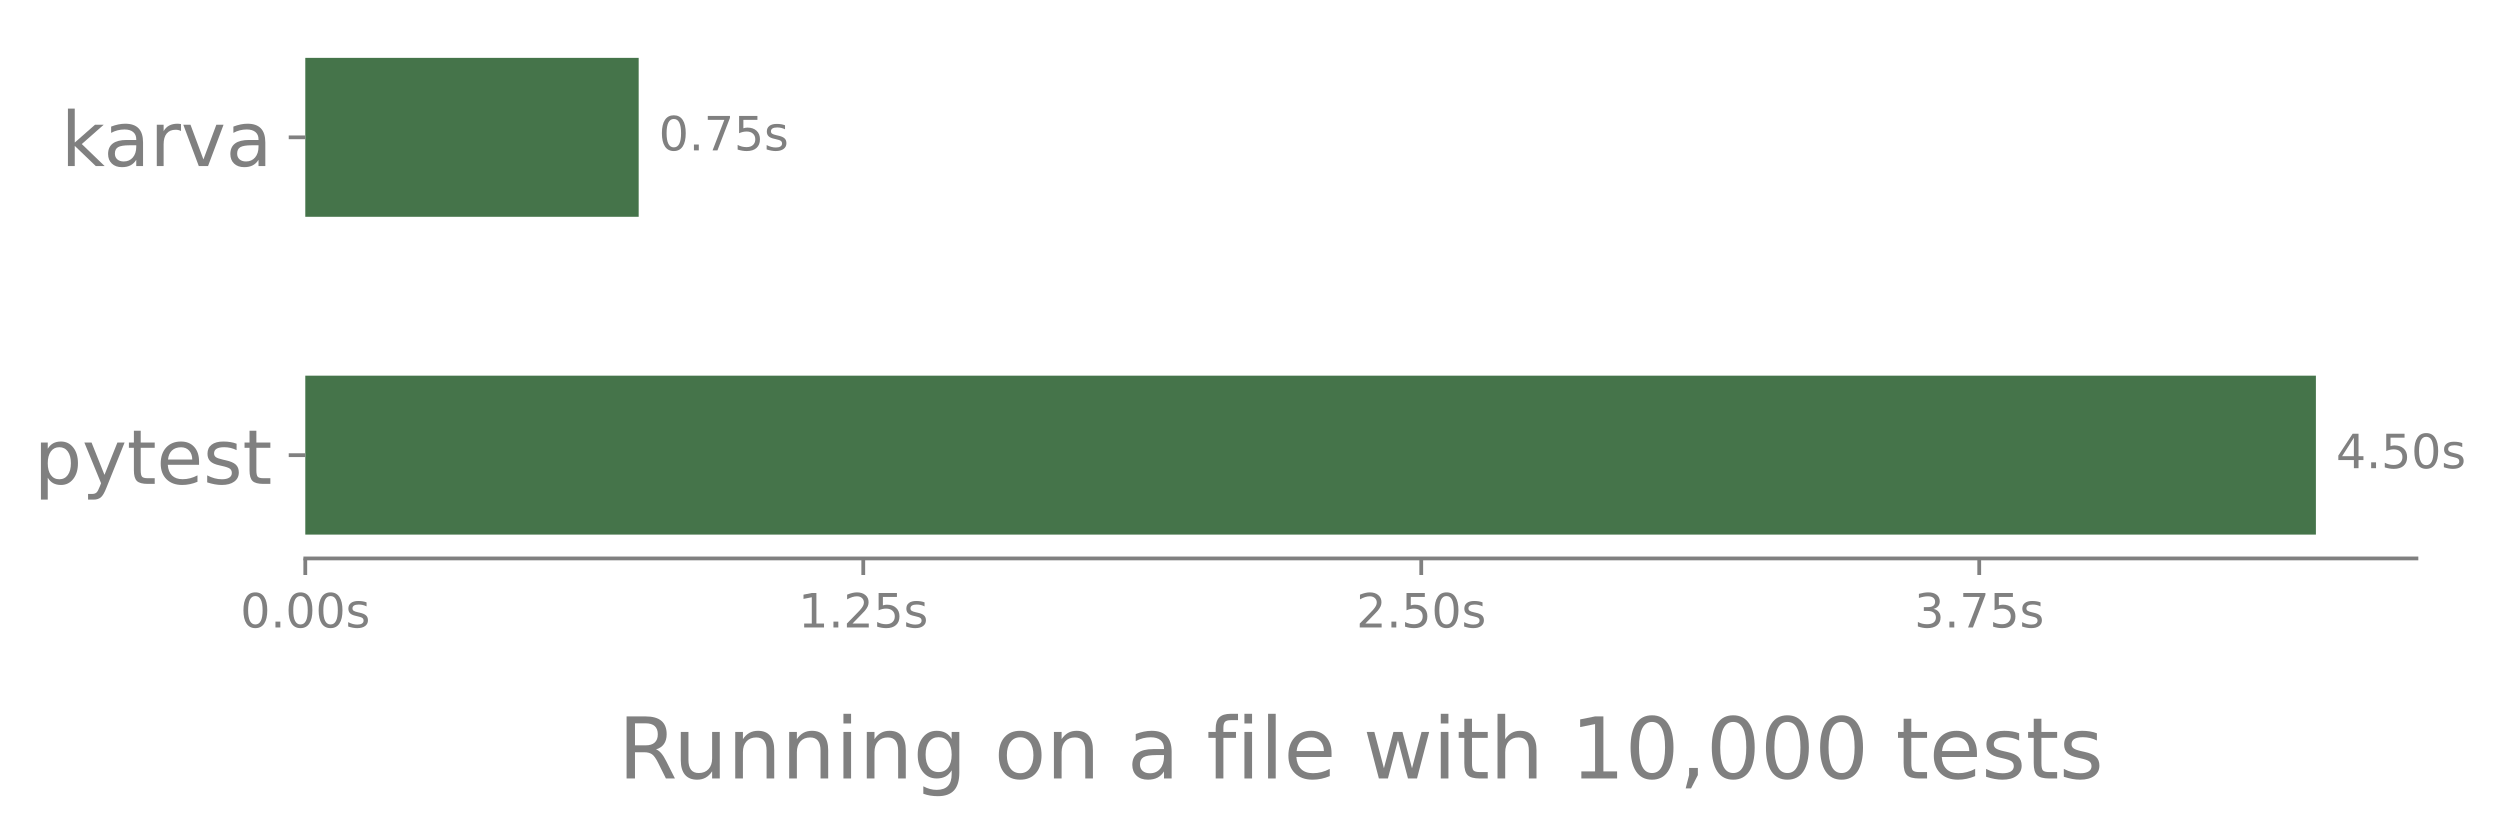
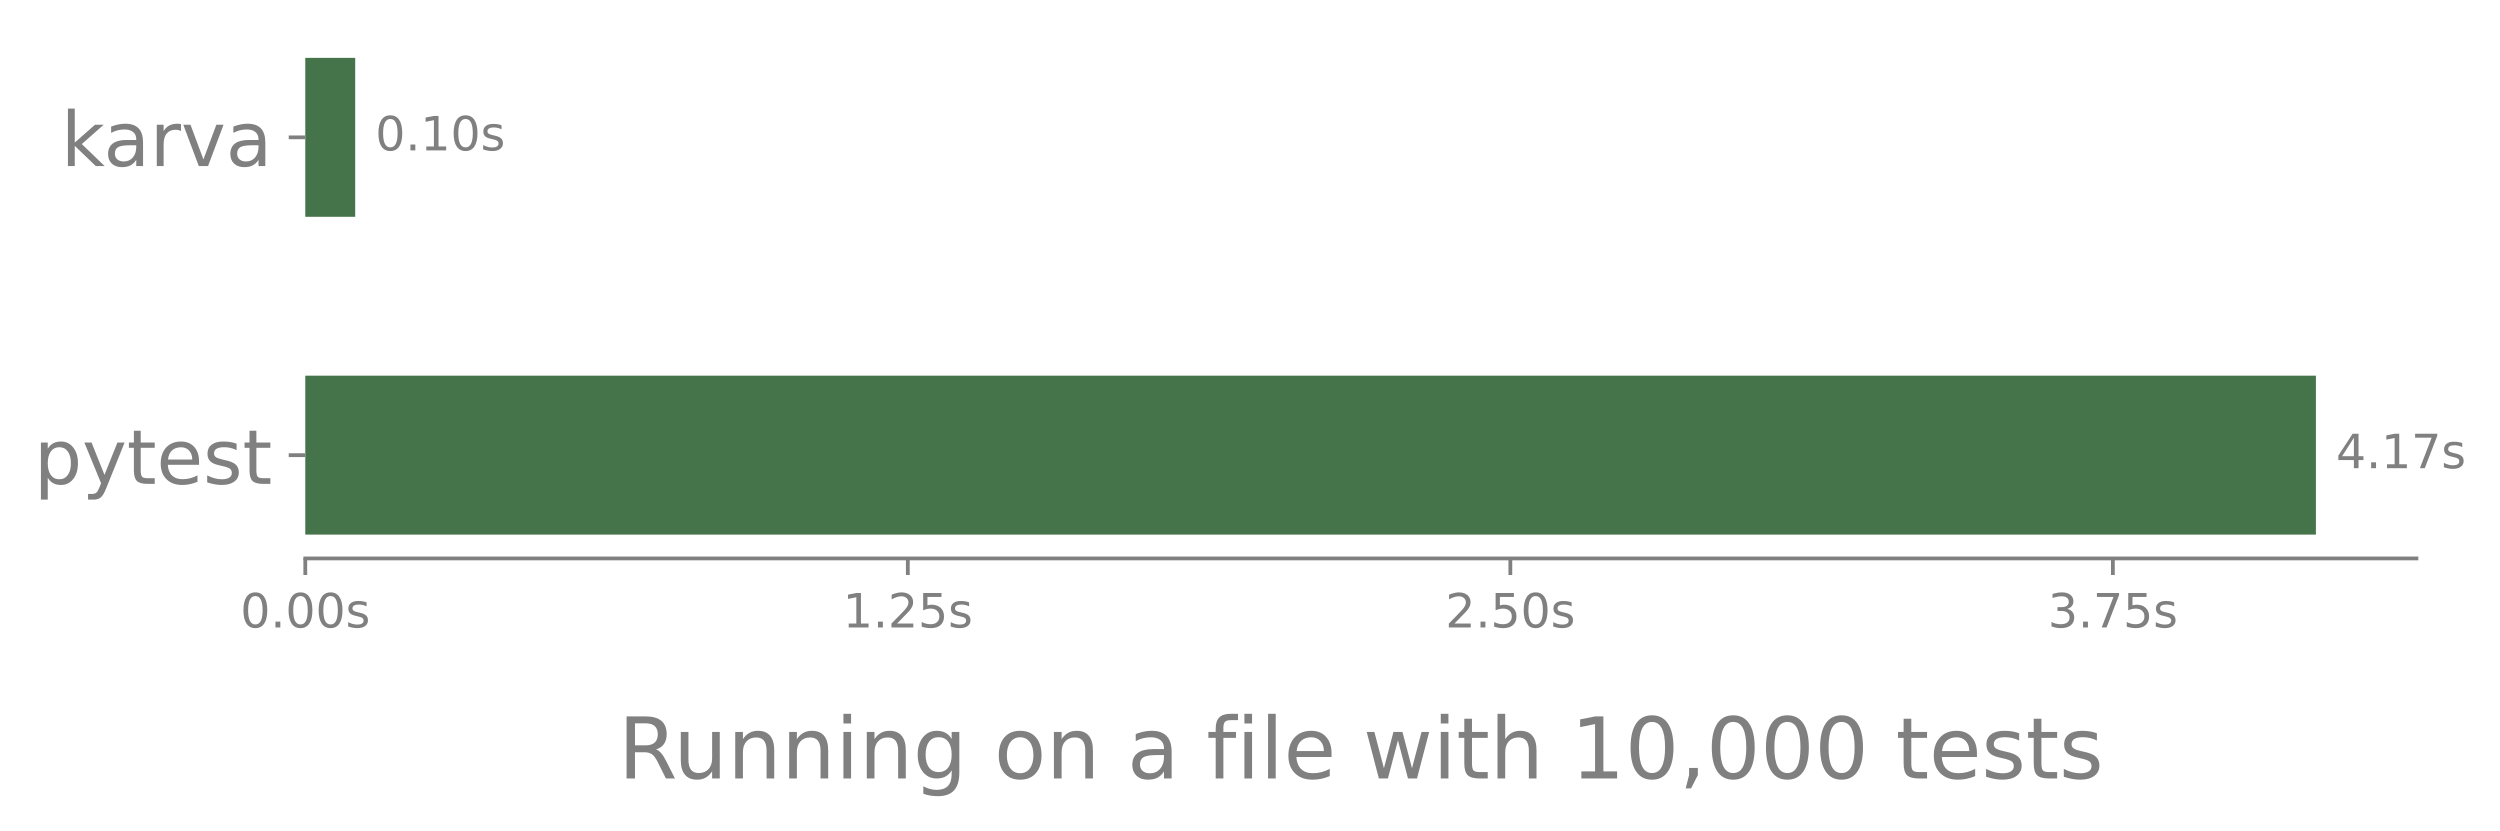
<svg xmlns="http://www.w3.org/2000/svg" xmlns:xlink="http://www.w3.org/1999/xlink" width="528.622pt" height="175.551pt" viewBox="0 0 528.622 175.551" version="1.1">
  <defs>
    <style type="text/css">*{stroke-linejoin: round; stroke-linecap: butt}</style>
  </defs>
  <g id="figure_1">
    <g id="patch_1">
      <path d="M 0 175.551  L 528.622 175.551  L 528.622 0  L 0 0  L 0 175.551  z " style="fill: none" />
    </g>
    <g id="axes_1">
      <g id="patch_2">
        <path d="M 64.552 118.08  L 510.952 118.08  L 510.952 7.2  L 64.552 7.2  L 64.552 118.08  z " style="fill: none" />
      </g>
      <g id="patch_3">
-         <path d="M 64.552 113.04  L 489.695 113.04  L 489.695 79.44  L 64.552 79.44  z " clip-path="url(#p7eb912a090)" style="fill: #45744a" />
+         <path d="M 64.552 113.04  L 489.695 113.04  L 489.695 79.44  L 64.552 79.44  z " clip-path="url(#pdd108790e9)" style="fill: #45744a" />
      </g>
      <g id="patch_4">
-         <path d="M 64.552 45.84  L 135.048 45.84  L 135.048 12.24  L 64.552 12.24  z " clip-path="url(#p7eb912a090)" style="fill: #45744a" />
+         <path d="M 64.552 45.84  L 75.106 45.84  L 75.106 12.24  L 64.552 12.24  z " clip-path="url(#pdd108790e9)" style="fill: #45744a" />
      </g>
      <g id="matplotlib.axis_1">
        <g id="xtick_1">
          <g id="line2d_1">
            <defs>
-               <path id="m47a224fd38" d="M 0 0  L 0 3.5  " style="stroke: #808080; stroke-width: 0.8" />
+               <path id="m097993fe47" d="M 0 0  L 0 3.5  " style="stroke: #808080; stroke-width: 0.8" />
            </defs>
            <g>
-               <use xlink:href="#m47a224fd38" x="64.552" y="118.08" style="fill: #808080; stroke: #808080; stroke-width: 0.8" />
+               <use xlink:href="#m097993fe47" x="64.552" y="118.08" style="fill: #808080; stroke: #808080; stroke-width: 0.8" />
            </g>
          </g>
          <g id="text_1">
            <g style="fill: #808080" transform="translate(50.815 132.6784) scale(0.1 -0.1)">
              <defs>
                <path id="DejaVuSans-30" d="M 2034 4250  Q 1547 4250 1301 3770  Q 1056 3291 1056 2328  Q 1056 1369 1301 889  Q 1547 409 2034 409  Q 2525 409 2770 889  Q 3016 1369 3016 2328  Q 3016 3291 2770 3770  Q 2525 4250 2034 4250  z M 2034 4750  Q 2819 4750 3233 4129  Q 3647 3509 3647 2328  Q 3647 1150 3233 529  Q 2819 -91 2034 -91  Q 1250 -91 836 529  Q 422 1150 422 2328  Q 422 3509 836 4129  Q 1250 4750 2034 4750  z " transform="scale(0.015625)" />
                <path id="DejaVuSans-2e" d="M 684 794  L 1344 794  L 1344 0  L 684 0  L 684 794  z " transform="scale(0.015625)" />
                <path id="DejaVuSans-73" d="M 2834 3397  L 2834 2853  Q 2591 2978 2328 3040  Q 2066 3103 1784 3103  Q 1356 3103 1142 2972  Q 928 2841 928 2578  Q 928 2378 1081 2264  Q 1234 2150 1697 2047  L 1894 2003  Q 2506 1872 2764 1633  Q 3022 1394 3022 966  Q 3022 478 2636 193  Q 2250 -91 1575 -91  Q 1294 -91 989 -36  Q 684 19 347 128  L 347 722  Q 666 556 975 473  Q 1284 391 1588 391  Q 1994 391 2212 530  Q 2431 669 2431 922  Q 2431 1156 2273 1281  Q 2116 1406 1581 1522  L 1381 1569  Q 847 1681 609 1914  Q 372 2147 372 2553  Q 372 3047 722 3315  Q 1072 3584 1716 3584  Q 2034 3584 2315 3537  Q 2597 3491 2834 3397  z " transform="scale(0.015625)" />
              </defs>
              <use xlink:href="#DejaVuSans-30" />
              <use xlink:href="#DejaVuSans-2e" transform="translate(63.62305 0)" />
              <use xlink:href="#DejaVuSans-30" transform="translate(95.41016 0)" />
              <use xlink:href="#DejaVuSans-30" transform="translate(159.0332 0)" />
              <use xlink:href="#DejaVuSans-73" transform="translate(222.6562 0)" />
            </g>
          </g>
        </g>
        <g id="xtick_2">
          <g id="line2d_2">
            <g>
-               <use xlink:href="#m47a224fd38" x="182.537" y="118.08" style="fill: #808080; stroke: #808080; stroke-width: 0.8" />
+               <use xlink:href="#m097993fe47" x="191.957" y="118.08" style="fill: #808080; stroke: #808080; stroke-width: 0.8" />
            </g>
          </g>
          <g id="text_2">
-             <g style="fill: #808080" transform="translate(168.7994 132.6784) scale(0.1 -0.1)">
+             <g style="fill: #808080" transform="translate(178.2193 132.6784) scale(0.1 -0.1)">
              <defs>
                <path id="DejaVuSans-31" d="M 794 531  L 1825 531  L 1825 4091  L 703 3866  L 703 4441  L 1819 4666  L 2450 4666  L 2450 531  L 3481 531  L 3481 0  L 794 0  L 794 531  z " transform="scale(0.015625)" />
                <path id="DejaVuSans-32" d="M 1228 531  L 3431 531  L 3431 0  L 469 0  L 469 531  Q 828 903 1448 1529  Q 2069 2156 2228 2338  Q 2531 2678 2651 2914  Q 2772 3150 2772 3378  Q 2772 3750 2511 3984  Q 2250 4219 1831 4219  Q 1534 4219 1204 4116  Q 875 4013 500 3803  L 500 4441  Q 881 4594 1212 4672  Q 1544 4750 1819 4750  Q 2544 4750 2975 4387  Q 3406 4025 3406 3419  Q 3406 3131 3298 2873  Q 3191 2616 2906 2266  Q 2828 2175 2409 1742  Q 1991 1309 1228 531  z " transform="scale(0.015625)" />
                <path id="DejaVuSans-35" d="M 691 4666  L 3169 4666  L 3169 4134  L 1269 4134  L 1269 2991  Q 1406 3038 1543 3061  Q 1681 3084 1819 3084  Q 2600 3084 3056 2656  Q 3513 2228 3513 1497  Q 3513 744 3044 326  Q 2575 -91 1722 -91  Q 1428 -91 1123 -41  Q 819 9 494 109  L 494 744  Q 775 591 1075 516  Q 1375 441 1709 441  Q 2250 441 2565 725  Q 2881 1009 2881 1497  Q 2881 1984 2565 2268  Q 2250 2553 1709 2553  Q 1456 2553 1204 2497  Q 953 2441 691 2322  L 691 4666  z " transform="scale(0.015625)" />
              </defs>
              <use xlink:href="#DejaVuSans-31" />
              <use xlink:href="#DejaVuSans-2e" transform="translate(63.62305 0)" />
              <use xlink:href="#DejaVuSans-32" transform="translate(95.41016 0)" />
              <use xlink:href="#DejaVuSans-35" transform="translate(159.0332 0)" />
              <use xlink:href="#DejaVuSans-73" transform="translate(222.6562 0)" />
            </g>
          </g>
        </g>
        <g id="xtick_3">
          <g id="line2d_3">
            <g>
-               <use xlink:href="#m47a224fd38" x="300.521" y="118.08" style="fill: #808080; stroke: #808080; stroke-width: 0.8" />
+               <use xlink:href="#m097993fe47" x="319.361" y="118.08" style="fill: #808080; stroke: #808080; stroke-width: 0.8" />
            </g>
          </g>
          <g id="text_3">
-             <g style="fill: #808080" transform="translate(286.7838 132.6784) scale(0.1 -0.1)">
+             <g style="fill: #808080" transform="translate(305.6236 132.6784) scale(0.1 -0.1)">
              <use xlink:href="#DejaVuSans-32" />
              <use xlink:href="#DejaVuSans-2e" transform="translate(63.62305 0)" />
              <use xlink:href="#DejaVuSans-35" transform="translate(95.41016 0)" />
              <use xlink:href="#DejaVuSans-30" transform="translate(159.0332 0)" />
              <use xlink:href="#DejaVuSans-73" transform="translate(222.6562 0)" />
            </g>
          </g>
        </g>
        <g id="xtick_4">
          <g id="line2d_4">
            <g>
-               <use xlink:href="#m47a224fd38" x="418.506" y="118.08" style="fill: #808080; stroke: #808080; stroke-width: 0.8" />
+               <use xlink:href="#m097993fe47" x="446.765" y="118.08" style="fill: #808080; stroke: #808080; stroke-width: 0.8" />
            </g>
          </g>
          <g id="text_4">
-             <g style="fill: #808080" transform="translate(404.7683 132.6784) scale(0.1 -0.1)">
+             <g style="fill: #808080" transform="translate(433.028 132.6784) scale(0.1 -0.1)">
              <defs>
                <path id="DejaVuSans-33" d="M 2597 2516  Q 3050 2419 3304 2112  Q 3559 1806 3559 1356  Q 3559 666 3084 287  Q 2609 -91 1734 -91  Q 1441 -91 1130 -33  Q 819 25 488 141  L 488 750  Q 750 597 1062 519  Q 1375 441 1716 441  Q 2309 441 2620 675  Q 2931 909 2931 1356  Q 2931 1769 2642 2001  Q 2353 2234 1838 2234  L 1294 2234  L 1294 2753  L 1863 2753  Q 2328 2753 2575 2939  Q 2822 3125 2822 3475  Q 2822 3834 2567 4026  Q 2313 4219 1838 4219  Q 1578 4219 1281 4162  Q 984 4106 628 3988  L 628 4550  Q 988 4650 1302 4700  Q 1616 4750 1894 4750  Q 2613 4750 3031 4423  Q 3450 4097 3450 3541  Q 3450 3153 3228 2886  Q 3006 2619 2597 2516  z " transform="scale(0.015625)" />
                <path id="DejaVuSans-37" d="M 525 4666  L 3525 4666  L 3525 4397  L 1831 0  L 1172 0  L 2766 4134  L 525 4134  L 525 4666  z " transform="scale(0.015625)" />
              </defs>
              <use xlink:href="#DejaVuSans-33" />
              <use xlink:href="#DejaVuSans-2e" transform="translate(63.62305 0)" />
              <use xlink:href="#DejaVuSans-37" transform="translate(95.41016 0)" />
              <use xlink:href="#DejaVuSans-35" transform="translate(159.0332 0)" />
              <use xlink:href="#DejaVuSans-73" transform="translate(222.6562 0)" />
            </g>
          </g>
        </g>
      </g>
      <g id="matplotlib.axis_2">
        <g id="ytick_1">
          <g id="line2d_5">
            <defs>
-               <path id="me9d33ffe8a" d="M 0 0  L -3.5 0  " style="stroke: #808080; stroke-width: 0.8" />
+               <path id="md468fc2a10" d="M 0 0  L -3.5 0  " style="stroke: #808080; stroke-width: 0.8" />
            </defs>
            <g>
-               <use xlink:href="#me9d33ffe8a" x="64.552" y="96.24" style="fill: #808080; stroke: #808080; stroke-width: 0.8" />
+               <use xlink:href="#md468fc2a10" x="64.552" y="96.24" style="fill: #808080; stroke: #808080; stroke-width: 0.8" />
            </g>
          </g>
          <g id="text_5">
            <g style="fill: #808080" transform="translate(7.2 102.3187) scale(0.16 -0.16)">
              <defs>
                <path id="DejaVuSans-70" d="M 1159 525  L 1159 -1331  L 581 -1331  L 581 3500  L 1159 3500  L 1159 2969  Q 1341 3281 1617 3432  Q 1894 3584 2278 3584  Q 2916 3584 3314 3078  Q 3713 2572 3713 1747  Q 3713 922 3314 415  Q 2916 -91 2278 -91  Q 1894 -91 1617 61  Q 1341 213 1159 525  z M 3116 1747  Q 3116 2381 2855 2742  Q 2594 3103 2138 3103  Q 1681 3103 1420 2742  Q 1159 2381 1159 1747  Q 1159 1113 1420 752  Q 1681 391 2138 391  Q 2594 391 2855 752  Q 3116 1113 3116 1747  z " transform="scale(0.015625)" />
                <path id="DejaVuSans-79" d="M 2059 -325  Q 1816 -950 1584 -1140  Q 1353 -1331 966 -1331  L 506 -1331  L 506 -850  L 844 -850  Q 1081 -850 1212 -737  Q 1344 -625 1503 -206  L 1606 56  L 191 3500  L 800 3500  L 1894 763  L 2988 3500  L 3597 3500  L 2059 -325  z " transform="scale(0.015625)" />
                <path id="DejaVuSans-74" d="M 1172 4494  L 1172 3500  L 2356 3500  L 2356 3053  L 1172 3053  L 1172 1153  Q 1172 725 1289 603  Q 1406 481 1766 481  L 2356 481  L 2356 0  L 1766 0  Q 1100 0 847 248  Q 594 497 594 1153  L 594 3053  L 172 3053  L 172 3500  L 594 3500  L 594 4494  L 1172 4494  z " transform="scale(0.015625)" />
                <path id="DejaVuSans-65" d="M 3597 1894  L 3597 1613  L 953 1613  Q 991 1019 1311 708  Q 1631 397 2203 397  Q 2534 397 2845 478  Q 3156 559 3463 722  L 3463 178  Q 3153 47 2828 -22  Q 2503 -91 2169 -91  Q 1331 -91 842 396  Q 353 884 353 1716  Q 353 2575 817 3079  Q 1281 3584 2069 3584  Q 2775 3584 3186 3129  Q 3597 2675 3597 1894  z M 3022 2063  Q 3016 2534 2758 2815  Q 2500 3097 2075 3097  Q 1594 3097 1305 2825  Q 1016 2553 972 2059  L 3022 2063  z " transform="scale(0.015625)" />
              </defs>
              <use xlink:href="#DejaVuSans-70" />
              <use xlink:href="#DejaVuSans-79" transform="translate(63.47656 0)" />
              <use xlink:href="#DejaVuSans-74" transform="translate(122.6562 0)" />
              <use xlink:href="#DejaVuSans-65" transform="translate(161.8652 0)" />
              <use xlink:href="#DejaVuSans-73" transform="translate(223.3887 0)" />
              <use xlink:href="#DejaVuSans-74" transform="translate(275.4883 0)" />
            </g>
          </g>
        </g>
        <g id="ytick_2">
          <g id="line2d_6">
            <g>
-               <use xlink:href="#me9d33ffe8a" x="64.552" y="29.04" style="fill: #808080; stroke: #808080; stroke-width: 0.8" />
+               <use xlink:href="#md468fc2a10" x="64.552" y="29.04" style="fill: #808080; stroke: #808080; stroke-width: 0.8" />
            </g>
          </g>
          <g id="text_6">
            <g style="fill: #808080" transform="translate(12.91 35.11875) scale(0.16 -0.16)">
              <defs>
                <path id="DejaVuSans-6b" d="M 581 4863  L 1159 4863  L 1159 1991  L 2875 3500  L 3609 3500  L 1753 1863  L 3688 0  L 2938 0  L 1159 1709  L 1159 0  L 581 0  L 581 4863  z " transform="scale(0.015625)" />
                <path id="DejaVuSans-61" d="M 2194 1759  Q 1497 1759 1228 1600  Q 959 1441 959 1056  Q 959 750 1161 570  Q 1363 391 1709 391  Q 2188 391 2477 730  Q 2766 1069 2766 1631  L 2766 1759  L 2194 1759  z M 3341 1997  L 3341 0  L 2766 0  L 2766 531  Q 2569 213 2275 61  Q 1981 -91 1556 -91  Q 1019 -91 701 211  Q 384 513 384 1019  Q 384 1609 779 1909  Q 1175 2209 1959 2209  L 2766 2209  L 2766 2266  Q 2766 2663 2505 2880  Q 2244 3097 1772 3097  Q 1472 3097 1187 3025  Q 903 2953 641 2809  L 641 3341  Q 956 3463 1253 3523  Q 1550 3584 1831 3584  Q 2591 3584 2966 3190  Q 3341 2797 3341 1997  z " transform="scale(0.015625)" />
                <path id="DejaVuSans-72" d="M 2631 2963  Q 2534 3019 2420 3045  Q 2306 3072 2169 3072  Q 1681 3072 1420 2755  Q 1159 2438 1159 1844  L 1159 0  L 581 0  L 581 3500  L 1159 3500  L 1159 2956  Q 1341 3275 1631 3429  Q 1922 3584 2338 3584  Q 2397 3584 2469 3576  Q 2541 3569 2628 3553  L 2631 2963  z " transform="scale(0.015625)" />
                <path id="DejaVuSans-76" d="M 191 3500  L 800 3500  L 1894 563  L 2988 3500  L 3597 3500  L 2284 0  L 1503 0  L 191 3500  z " transform="scale(0.015625)" />
              </defs>
              <use xlink:href="#DejaVuSans-6b" />
              <use xlink:href="#DejaVuSans-61" transform="translate(56.16016 0)" />
              <use xlink:href="#DejaVuSans-72" transform="translate(117.4395 0)" />
              <use xlink:href="#DejaVuSans-76" transform="translate(158.5527 0)" />
              <use xlink:href="#DejaVuSans-61" transform="translate(217.7324 0)" />
            </g>
          </g>
        </g>
      </g>
      <g id="patch_5">
        <path d="M 64.552 118.08  L 510.952 118.08  " style="fill: none; stroke: #808080; stroke-width: 0.8; stroke-linejoin: miter; stroke-linecap: square" />
      </g>
      <g id="text_7">
        <g style="fill: #808080" transform="translate(493.9468 98.99938) scale(0.1 -0.1)">
          <defs>
            <path id="DejaVuSans-34" d="M 2419 4116  L 825 1625  L 2419 1625  L 2419 4116  z M 2253 4666  L 3047 4666  L 3047 1625  L 3713 1625  L 3713 1100  L 3047 1100  L 3047 0  L 2419 0  L 2419 1100  L 313 1100  L 313 1709  L 2253 4666  z " transform="scale(0.015625)" />
          </defs>
          <use xlink:href="#DejaVuSans-34" />
          <use xlink:href="#DejaVuSans-2e" transform="translate(63.62305 0)" />
-           <use xlink:href="#DejaVuSans-35" transform="translate(95.41016 0)" />
-           <use xlink:href="#DejaVuSans-30" transform="translate(159.0332 0)" />
+           <use xlink:href="#DejaVuSans-31" transform="translate(95.41016 0)" />
+           <use xlink:href="#DejaVuSans-37" transform="translate(159.0332 0)" />
          <use xlink:href="#DejaVuSans-73" transform="translate(222.6562 0)" />
        </g>
      </g>
      <g id="text_8">
-         <g style="fill: #808080" transform="translate(139.299 31.79938) scale(0.1 -0.1)">
+         <g style="fill: #808080" transform="translate(79.35715 31.79938) scale(0.1 -0.1)">
          <use xlink:href="#DejaVuSans-30" />
          <use xlink:href="#DejaVuSans-2e" transform="translate(63.62305 0)" />
-           <use xlink:href="#DejaVuSans-37" transform="translate(95.41016 0)" />
-           <use xlink:href="#DejaVuSans-35" transform="translate(159.0332 0)" />
+           <use xlink:href="#DejaVuSans-31" transform="translate(95.41016 0)" />
+           <use xlink:href="#DejaVuSans-30" transform="translate(159.0332 0)" />
          <use xlink:href="#DejaVuSans-73" transform="translate(222.6562 0)" />
        </g>
      </g>
      <g id="text_9">
        <g style="fill: #808080" transform="translate(130.725 164.608) scale(0.18 -0.18)">
          <defs>
            <path id="DejaVuSans-52" d="M 2841 2188  Q 3044 2119 3236 1894  Q 3428 1669 3622 1275  L 4263 0  L 3584 0  L 2988 1197  Q 2756 1666 2539 1819  Q 2322 1972 1947 1972  L 1259 1972  L 1259 0  L 628 0  L 628 4666  L 2053 4666  Q 2853 4666 3247 4331  Q 3641 3997 3641 3322  Q 3641 2881 3436 2590  Q 3231 2300 2841 2188  z M 1259 4147  L 1259 2491  L 2053 2491  Q 2509 2491 2742 2702  Q 2975 2913 2975 3322  Q 2975 3731 2742 3939  Q 2509 4147 2053 4147  L 1259 4147  z " transform="scale(0.015625)" />
            <path id="DejaVuSans-75" d="M 544 1381  L 544 3500  L 1119 3500  L 1119 1403  Q 1119 906 1312 657  Q 1506 409 1894 409  Q 2359 409 2629 706  Q 2900 1003 2900 1516  L 2900 3500  L 3475 3500  L 3475 0  L 2900 0  L 2900 538  Q 2691 219 2414 64  Q 2138 -91 1772 -91  Q 1169 -91 856 284  Q 544 659 544 1381  z M 1991 3584  L 1991 3584  z " transform="scale(0.015625)" />
            <path id="DejaVuSans-6e" d="M 3513 2113  L 3513 0  L 2938 0  L 2938 2094  Q 2938 2591 2744 2837  Q 2550 3084 2163 3084  Q 1697 3084 1428 2787  Q 1159 2491 1159 1978  L 1159 0  L 581 0  L 581 3500  L 1159 3500  L 1159 2956  Q 1366 3272 1645 3428  Q 1925 3584 2291 3584  Q 2894 3584 3203 3211  Q 3513 2838 3513 2113  z " transform="scale(0.015625)" />
            <path id="DejaVuSans-69" d="M 603 3500  L 1178 3500  L 1178 0  L 603 0  L 603 3500  z M 603 4863  L 1178 4863  L 1178 4134  L 603 4134  L 603 4863  z " transform="scale(0.015625)" />
            <path id="DejaVuSans-67" d="M 2906 1791  Q 2906 2416 2648 2759  Q 2391 3103 1925 3103  Q 1463 3103 1205 2759  Q 947 2416 947 1791  Q 947 1169 1205 825  Q 1463 481 1925 481  Q 2391 481 2648 825  Q 2906 1169 2906 1791  z M 3481 434  Q 3481 -459 3084 -895  Q 2688 -1331 1869 -1331  Q 1566 -1331 1297 -1286  Q 1028 -1241 775 -1147  L 775 -588  Q 1028 -725 1275 -790  Q 1522 -856 1778 -856  Q 2344 -856 2625 -561  Q 2906 -266 2906 331  L 2906 616  Q 2728 306 2450 153  Q 2172 0 1784 0  Q 1141 0 747 490  Q 353 981 353 1791  Q 353 2603 747 3093  Q 1141 3584 1784 3584  Q 2172 3584 2450 3431  Q 2728 3278 2906 2969  L 2906 3500  L 3481 3500  L 3481 434  z " transform="scale(0.015625)" />
            <path id="DejaVuSans-20" transform="scale(0.015625)" />
            <path id="DejaVuSans-6f" d="M 1959 3097  Q 1497 3097 1228 2736  Q 959 2375 959 1747  Q 959 1119 1226 758  Q 1494 397 1959 397  Q 2419 397 2687 759  Q 2956 1122 2956 1747  Q 2956 2369 2687 2733  Q 2419 3097 1959 3097  z M 1959 3584  Q 2709 3584 3137 3096  Q 3566 2609 3566 1747  Q 3566 888 3137 398  Q 2709 -91 1959 -91  Q 1206 -91 779 398  Q 353 888 353 1747  Q 353 2609 779 3096  Q 1206 3584 1959 3584  z " transform="scale(0.015625)" />
            <path id="DejaVuSans-66" d="M 2375 4863  L 2375 4384  L 1825 4384  Q 1516 4384 1395 4259  Q 1275 4134 1275 3809  L 1275 3500  L 2222 3500  L 2222 3053  L 1275 3053  L 1275 0  L 697 0  L 697 3053  L 147 3053  L 147 3500  L 697 3500  L 697 3744  Q 697 4328 969 4595  Q 1241 4863 1831 4863  L 2375 4863  z " transform="scale(0.015625)" />
            <path id="DejaVuSans-6c" d="M 603 4863  L 1178 4863  L 1178 0  L 603 0  L 603 4863  z " transform="scale(0.015625)" />
            <path id="DejaVuSans-77" d="M 269 3500  L 844 3500  L 1563 769  L 2278 3500  L 2956 3500  L 3675 769  L 4391 3500  L 4966 3500  L 4050 0  L 3372 0  L 2619 2869  L 1863 0  L 1184 0  L 269 3500  z " transform="scale(0.015625)" />
            <path id="DejaVuSans-68" d="M 3513 2113  L 3513 0  L 2938 0  L 2938 2094  Q 2938 2591 2744 2837  Q 2550 3084 2163 3084  Q 1697 3084 1428 2787  Q 1159 2491 1159 1978  L 1159 0  L 581 0  L 581 4863  L 1159 4863  L 1159 2956  Q 1366 3272 1645 3428  Q 1925 3584 2291 3584  Q 2894 3584 3203 3211  Q 3513 2838 3513 2113  z " transform="scale(0.015625)" />
            <path id="DejaVuSans-2c" d="M 750 794  L 1409 794  L 1409 256  L 897 -744  L 494 -744  L 750 256  L 750 794  z " transform="scale(0.015625)" />
          </defs>
          <use xlink:href="#DejaVuSans-52" />
          <use xlink:href="#DejaVuSans-75" transform="translate(64.98242 0)" />
          <use xlink:href="#DejaVuSans-6e" transform="translate(128.3613 0)" />
          <use xlink:href="#DejaVuSans-6e" transform="translate(191.7402 0)" />
          <use xlink:href="#DejaVuSans-69" transform="translate(255.1191 0)" />
          <use xlink:href="#DejaVuSans-6e" transform="translate(282.9023 0)" />
          <use xlink:href="#DejaVuSans-67" transform="translate(346.2812 0)" />
          <use xlink:href="#DejaVuSans-20" transform="translate(409.7578 0)" />
          <use xlink:href="#DejaVuSans-6f" transform="translate(441.5449 0)" />
          <use xlink:href="#DejaVuSans-6e" transform="translate(502.7266 0)" />
          <use xlink:href="#DejaVuSans-20" transform="translate(566.1055 0)" />
          <use xlink:href="#DejaVuSans-61" transform="translate(597.8926 0)" />
          <use xlink:href="#DejaVuSans-20" transform="translate(659.1719 0)" />
          <use xlink:href="#DejaVuSans-66" transform="translate(690.959 0)" />
          <use xlink:href="#DejaVuSans-69" transform="translate(726.1641 0)" />
          <use xlink:href="#DejaVuSans-6c" transform="translate(753.9473 0)" />
          <use xlink:href="#DejaVuSans-65" transform="translate(781.7305 0)" />
          <use xlink:href="#DejaVuSans-20" transform="translate(843.2539 0)" />
          <use xlink:href="#DejaVuSans-77" transform="translate(875.041 0)" />
          <use xlink:href="#DejaVuSans-69" transform="translate(956.8281 0)" />
          <use xlink:href="#DejaVuSans-74" transform="translate(984.6113 0)" />
          <use xlink:href="#DejaVuSans-68" transform="translate(1023.82 0)" />
          <use xlink:href="#DejaVuSans-20" transform="translate(1087.199 0)" />
          <use xlink:href="#DejaVuSans-31" transform="translate(1118.986 0)" />
          <use xlink:href="#DejaVuSans-30" transform="translate(1182.609 0)" />
          <use xlink:href="#DejaVuSans-2c" transform="translate(1246.232 0)" />
          <use xlink:href="#DejaVuSans-30" transform="translate(1278.02 0)" />
          <use xlink:href="#DejaVuSans-30" transform="translate(1341.643 0)" />
          <use xlink:href="#DejaVuSans-30" transform="translate(1405.266 0)" />
          <use xlink:href="#DejaVuSans-20" transform="translate(1468.889 0)" />
          <use xlink:href="#DejaVuSans-74" transform="translate(1500.676 0)" />
          <use xlink:href="#DejaVuSans-65" transform="translate(1539.885 0)" />
          <use xlink:href="#DejaVuSans-73" transform="translate(1601.408 0)" />
          <use xlink:href="#DejaVuSans-74" transform="translate(1653.508 0)" />
          <use xlink:href="#DejaVuSans-73" transform="translate(1692.717 0)" />
        </g>
      </g>
    </g>
  </g>
  <defs>
-     <clipPath id="p7eb912a090">
+     <clipPath id="pdd108790e9">
      <rect x="64.552" y="7.2" width="446.4" height="110.88" />
    </clipPath>
  </defs>
</svg>
